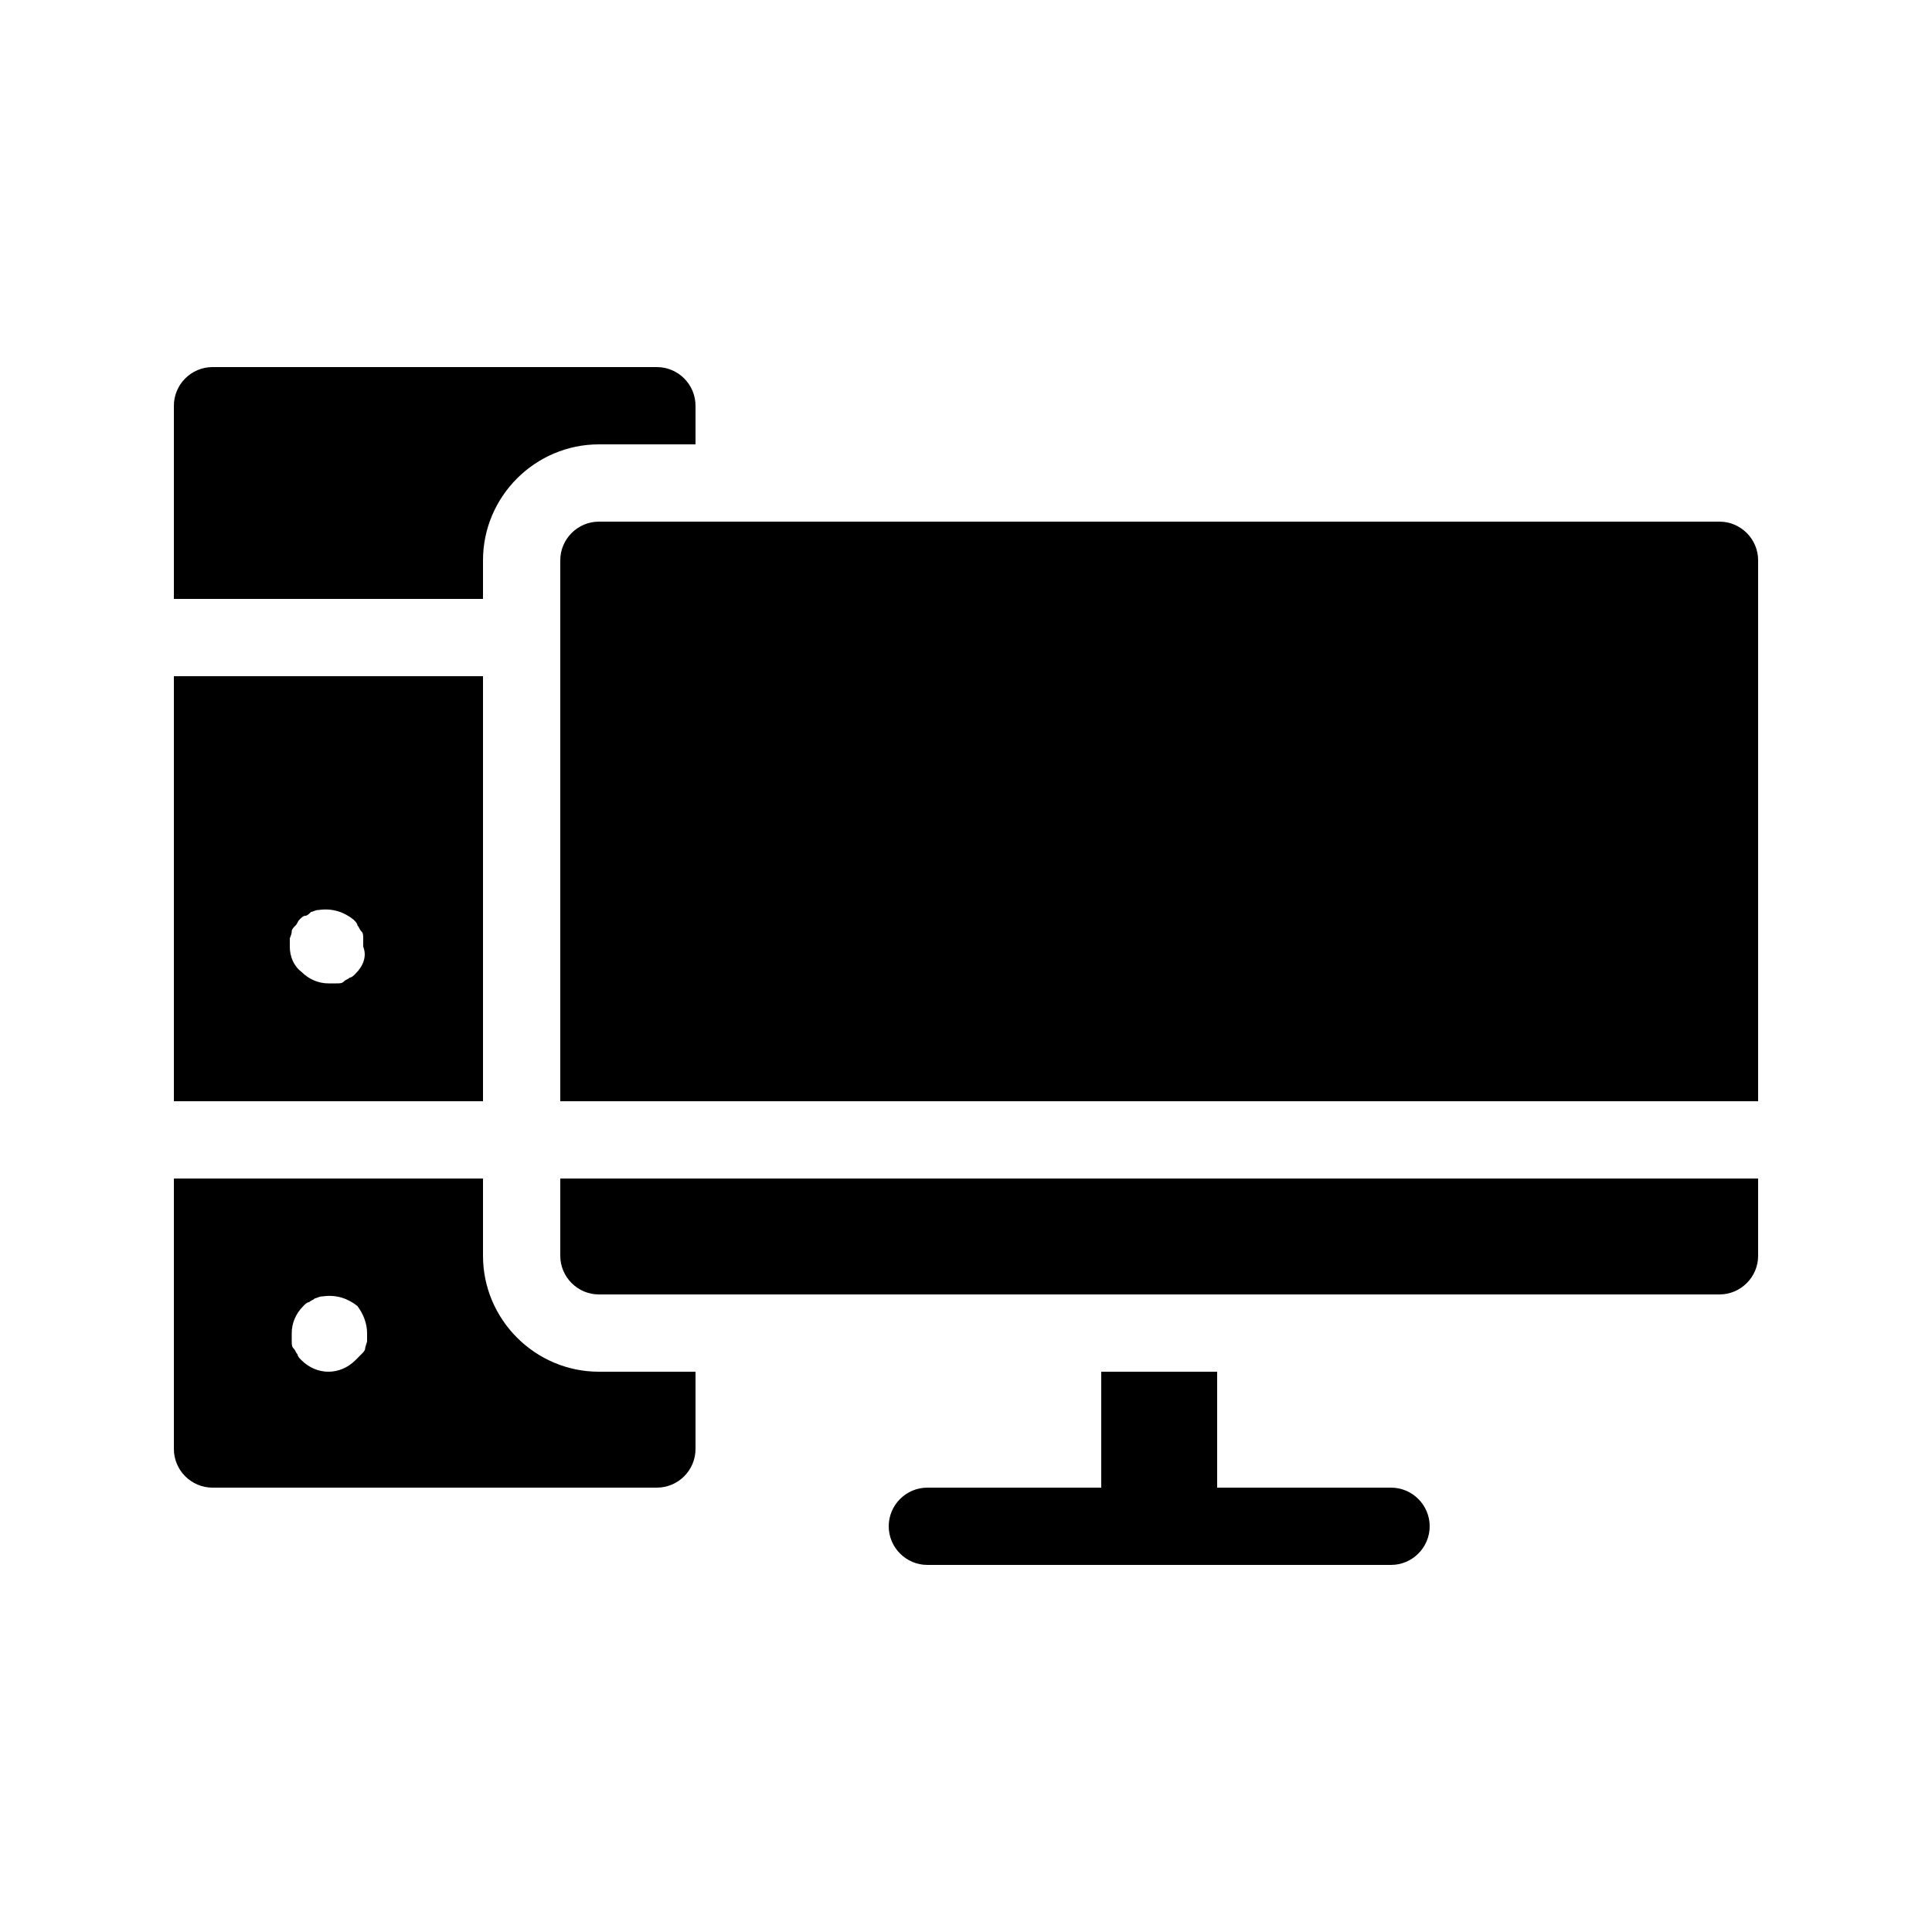
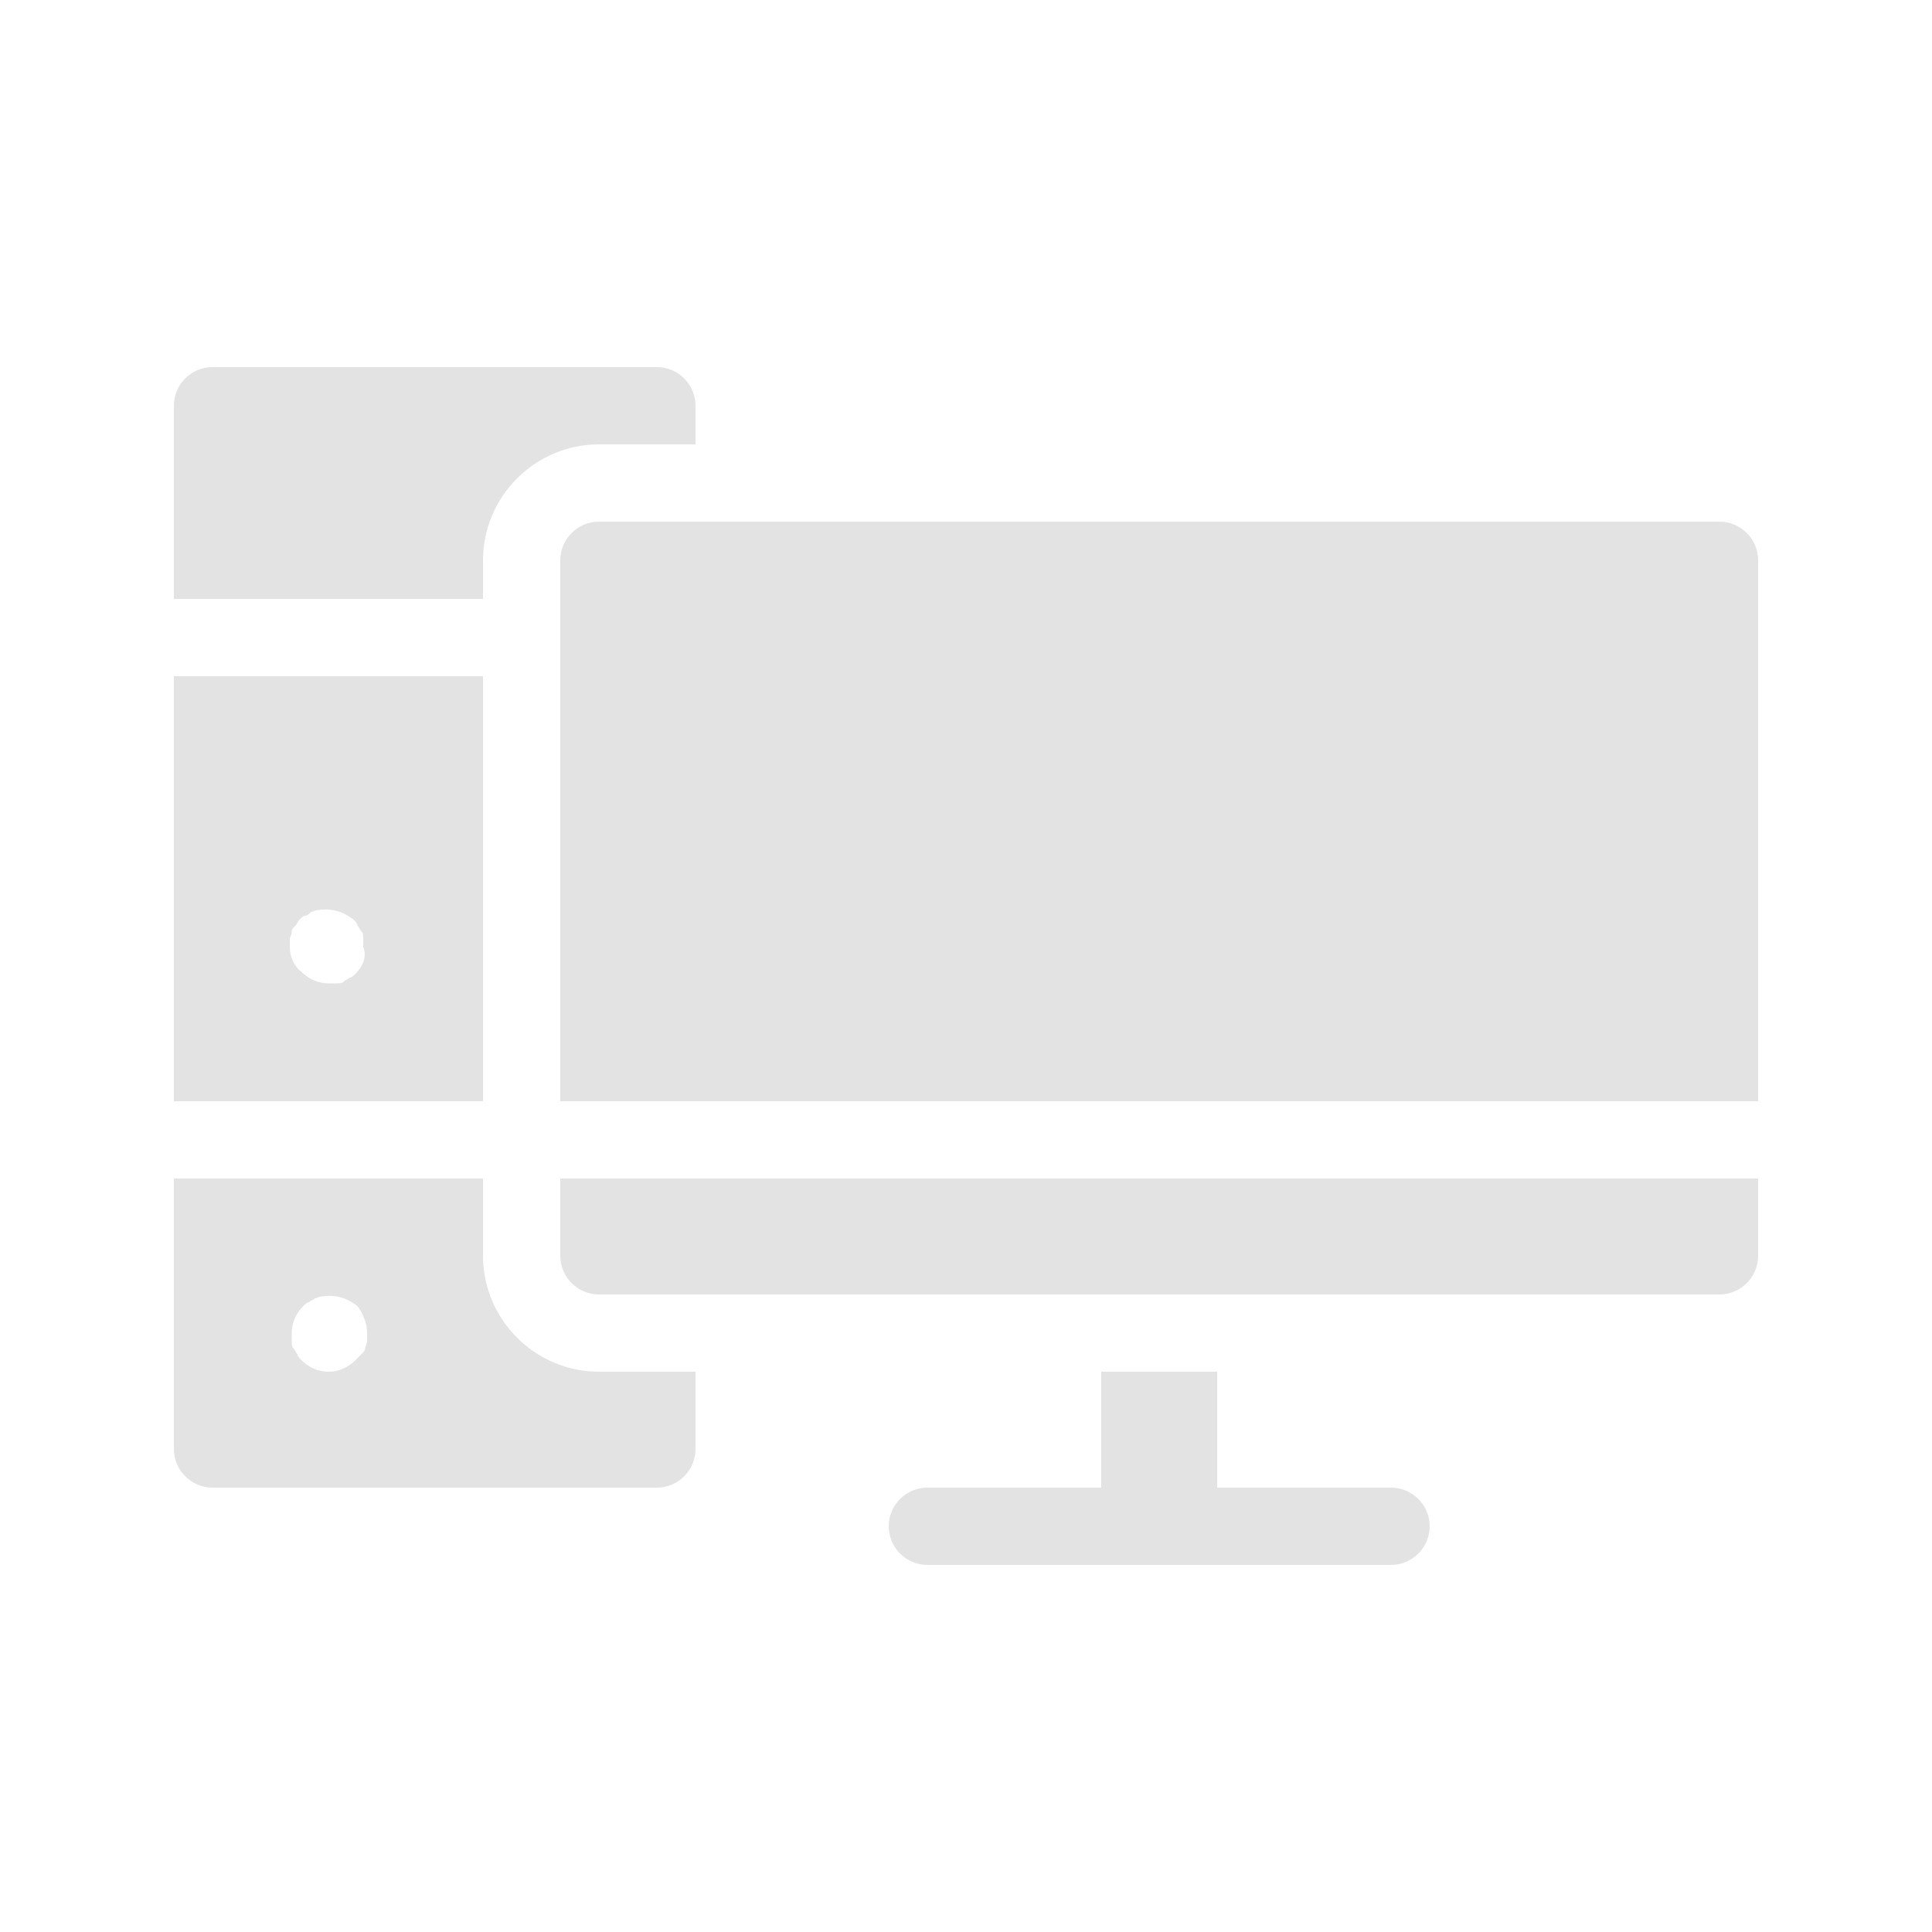
- <svg xmlns="http://www.w3.org/2000/svg" height="300px" width="300px" fill="#000000" version="1.1" x="0px" y="0px" viewBox="0 0 100 100" style="enable-background:new 0 0 100 100;" xml:space="preserve">
+ <svg xmlns="http://www.w3.org/2000/svg" height="300px" width="300px" fill="#e3e3e3" version="1.1" x="0px" y="0px" viewBox="0 0 100 100" style="enable-background:new 0 0 100 100;" xml:space="preserve">
  <path d="M25,65v-4H9v14c0,1.1,0.9,2,2,2h23c1.1,0,2-0.9,2-2v-4h-5C27.7,71,25,68.3,25,65z M19,69.4c0,0.1-0.1,0.3-0.1,0.4  c0,0.1-0.1,0.2-0.2,0.3c-0.1,0.1-0.2,0.2-0.3,0.3C18,70.8,17.5,71,17,71s-1-0.2-1.4-0.6c-0.1-0.1-0.2-0.2-0.2-0.3  c-0.1-0.1-0.1-0.2-0.2-0.3c-0.1-0.1-0.1-0.2-0.1-0.4c0-0.1,0-0.3,0-0.4c0-0.5,0.2-1,0.6-1.4c0.1-0.1,0.2-0.2,0.3-0.2  c0.1-0.1,0.2-0.1,0.3-0.2c0.1,0,0.2-0.1,0.4-0.1c0.7-0.1,1.3,0.1,1.8,0.5C18.8,68,19,68.5,19,69C19,69.1,19,69.3,19,69.4z M25,31H9  V21c0-1.1,0.9-2,2-2h23c1.1,0,2,0.9,2,2v2h-5c-3.3,0-6,2.7-6,6V31z M25,35H9v22h16V35z M18.4,50.4c-0.1,0.1-0.2,0.2-0.3,0.2  c-0.1,0.1-0.2,0.1-0.3,0.2s-0.2,0.1-0.4,0.1c-0.1,0-0.3,0-0.4,0c-0.5,0-1-0.2-1.4-0.6C15.2,50,15,49.5,15,49c0-0.1,0-0.3,0-0.4  c0-0.1,0.1-0.2,0.1-0.4c0-0.1,0.1-0.2,0.2-0.3c0.1-0.1,0.1-0.2,0.2-0.3c0.1-0.1,0.2-0.2,0.3-0.2s0.2-0.1,0.3-0.2  c0.1,0,0.2-0.1,0.4-0.1c0.7-0.1,1.3,0.1,1.8,0.5c0.1,0.1,0.2,0.2,0.2,0.3c0.1,0.1,0.1,0.2,0.2,0.3c0.1,0.1,0.1,0.2,0.1,0.4  c0,0.1,0,0.3,0,0.4C19,49.5,18.8,50,18.4,50.4z M29,61h62v4c0,1.1-0.9,2-2,2H31c-1.1,0-2-0.9-2-2V61z M91,29v28H29V29  c0-1.1,0.9-2,2-2h58C90.1,27,91,27.9,91,29z M74,79c0,1.1-0.9,2-2,2H48c-1.1,0-2-0.9-2-2c0-1.1,0.9-2,2-2h9v-6h6v6h9  C73.1,77,74,77.9,74,79z" />
</svg>
